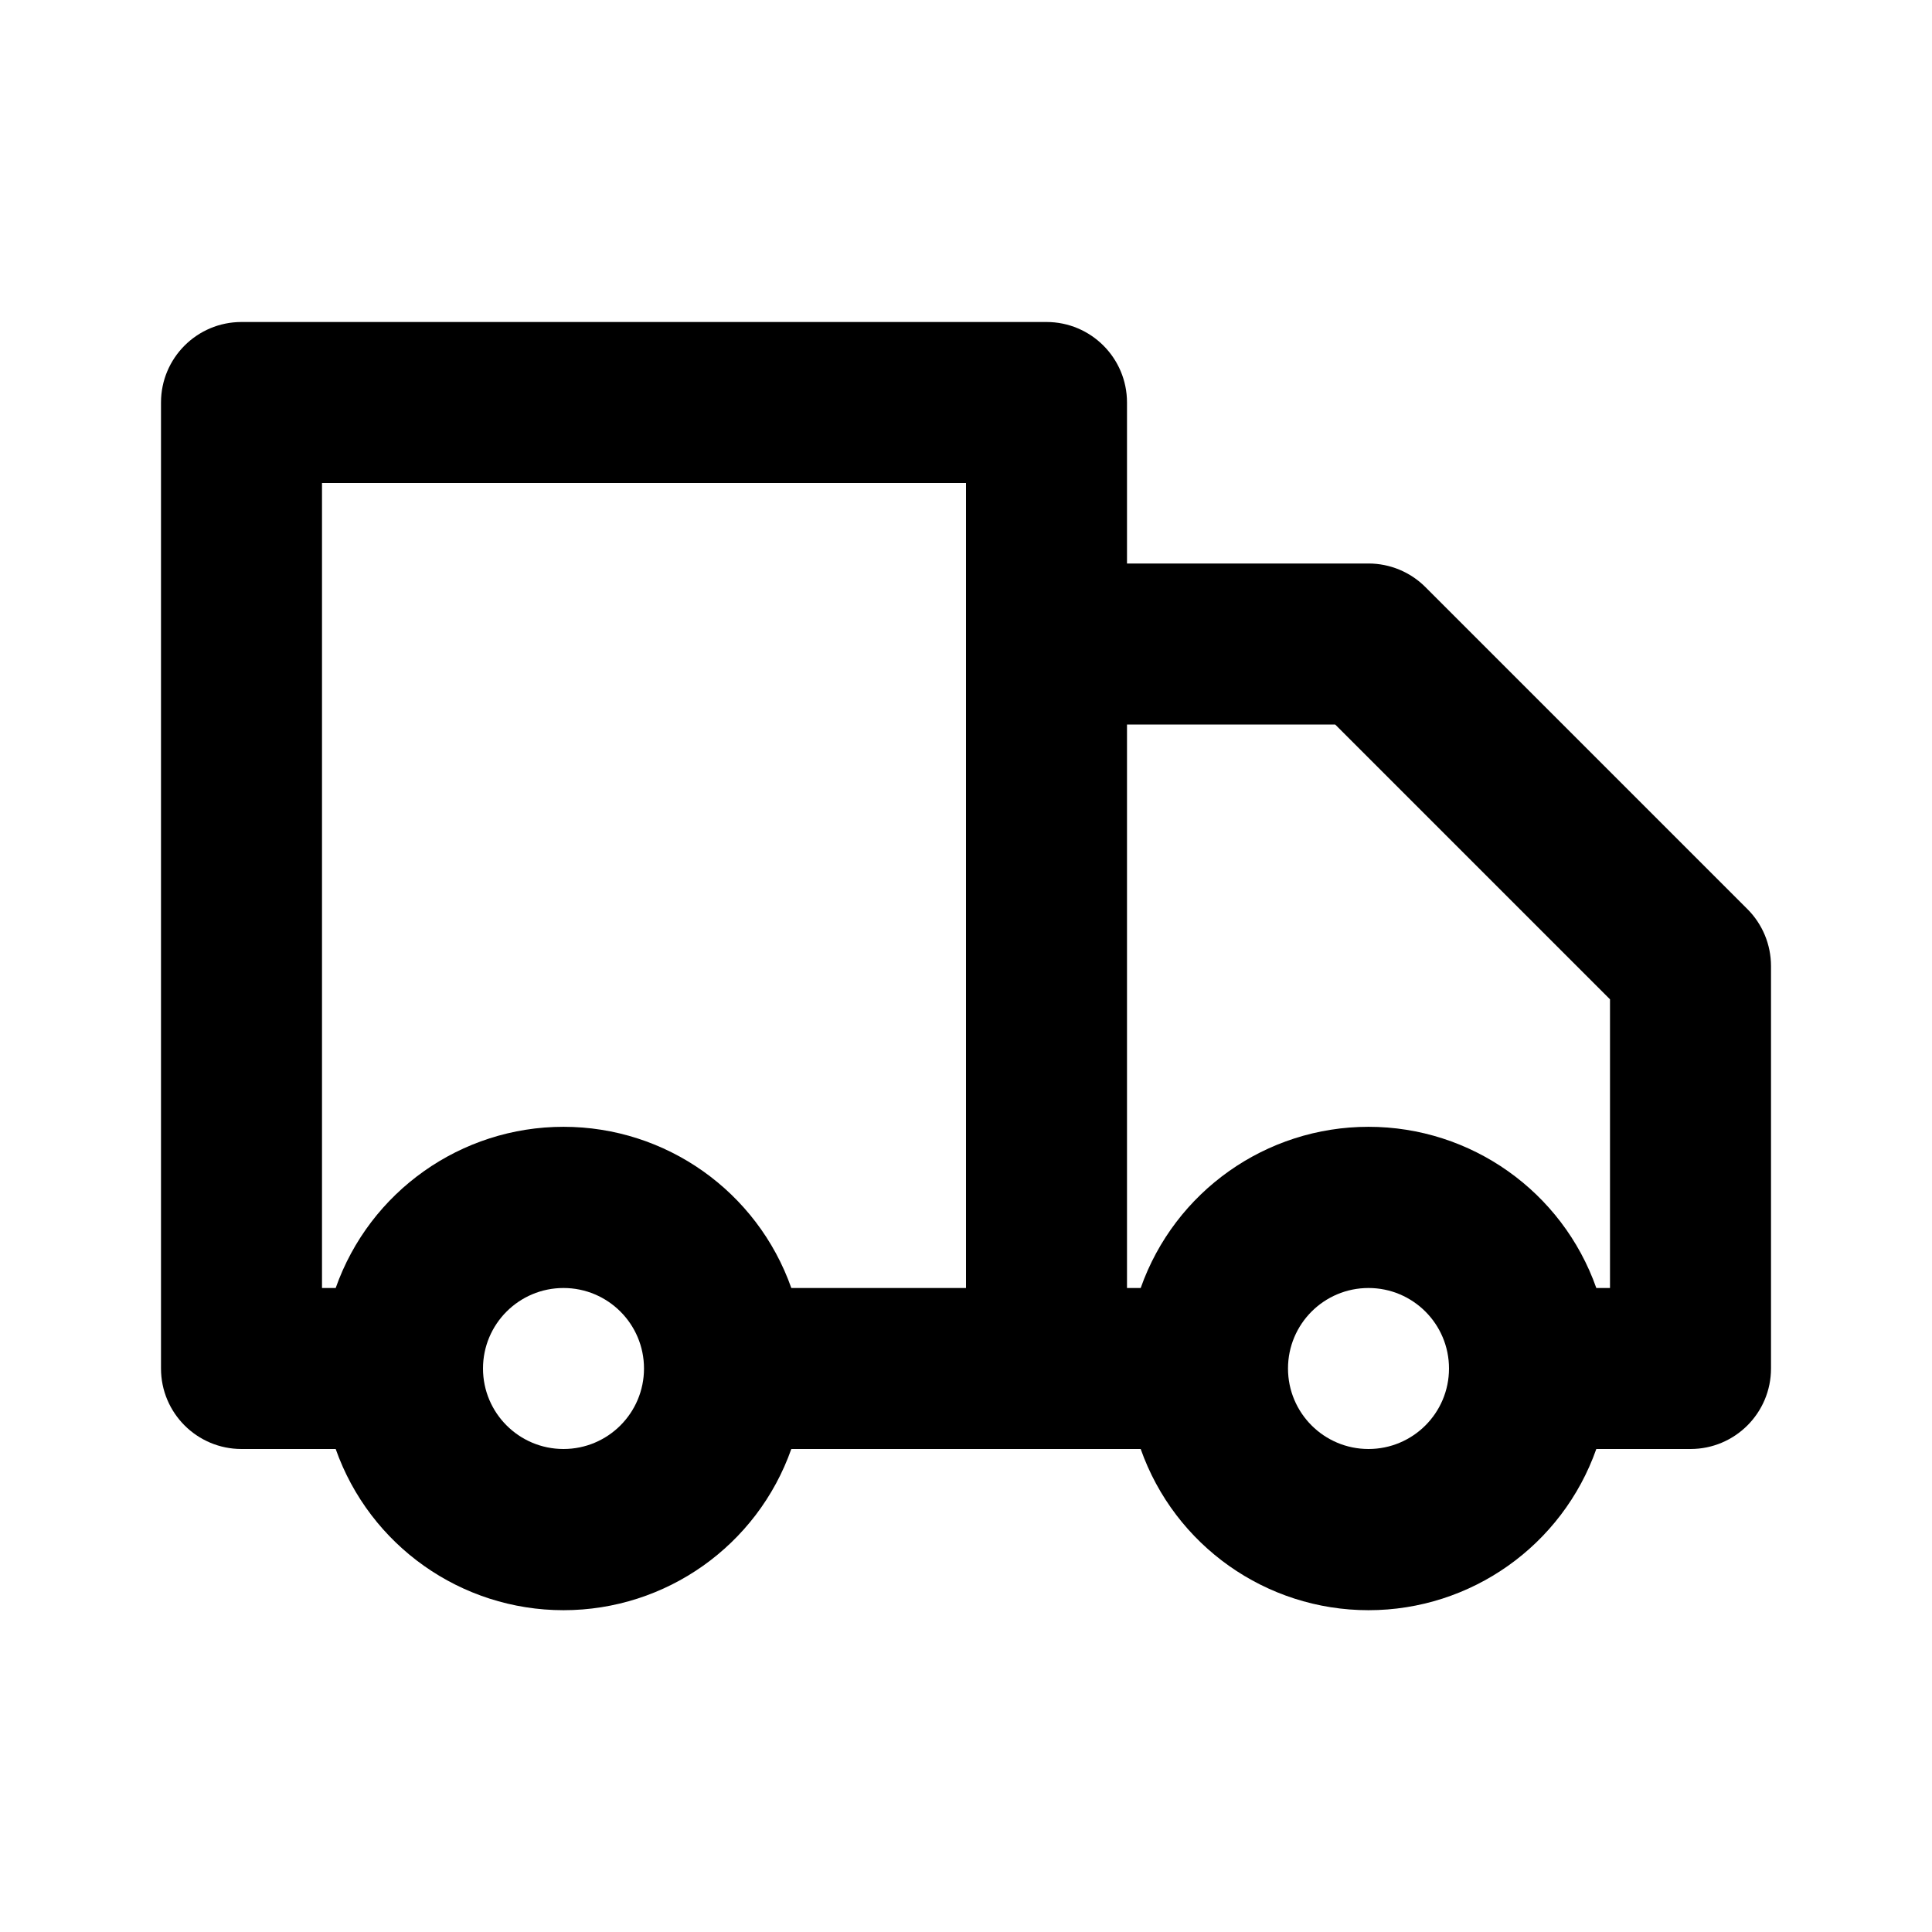
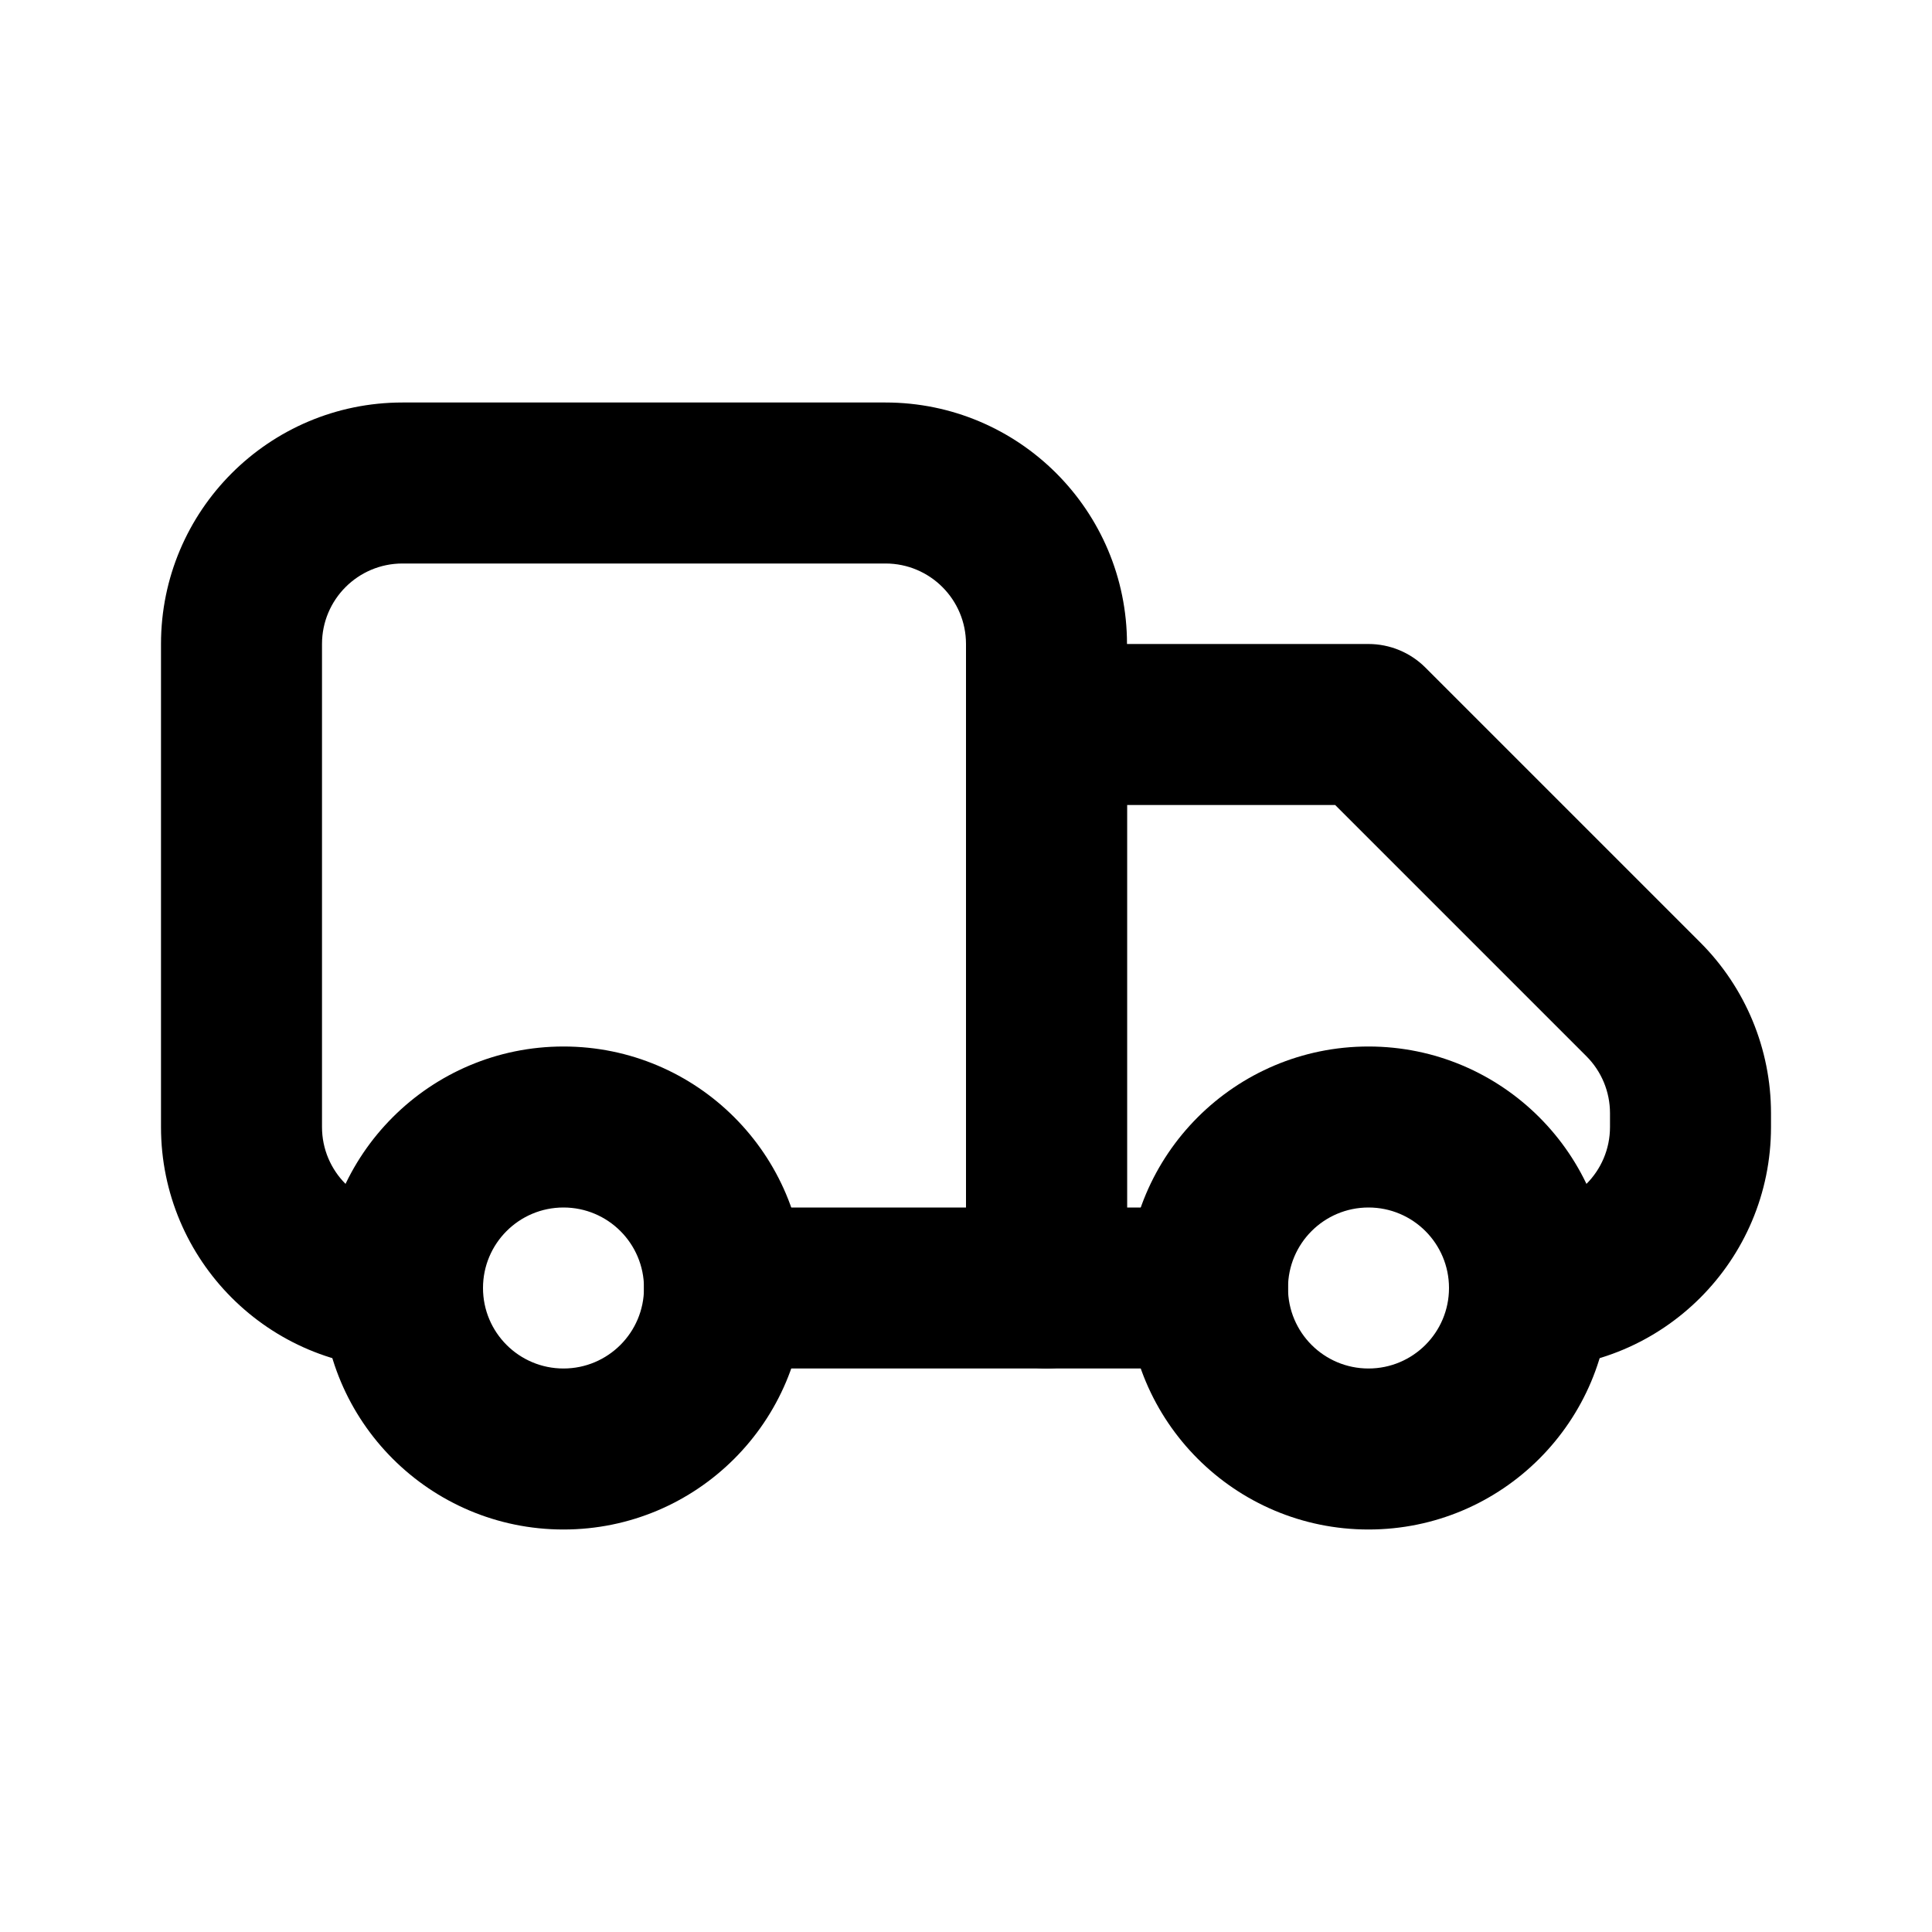
- <svg xmlns="http://www.w3.org/2000/svg" fill="none" viewBox="0 0 24 24">
-   <path fill-rule="evenodd" clip-rule="evenodd" d="M2 5a1 1 0 011-1h10a1 1 0 011 1v2h3a1 1 0 01.707.293l4 4A1 1 0 0122 12v5a1 1 0 01-1 1h-1.17a3.001 3.001 0 01-5.66 0H9.83a3.001 3.001 0 01-5.66 0H3a1 1 0 01-1-1V5zm14 12a1 1 0 102 0 1 1 0 00-2 0zm3.83-1a3.001 3.001 0 00-5.66 0H14V9h2.586L20 12.414V16h-.17zM12 16H9.83a3.001 3.001 0 00-5.66 0H4V6h8v10zm-5 0a1 1 0 100 2 1 1 0 000-2z" fill="currentColor" />
+ <svg fill="currentColor" viewBox="0 0 24 24">
+   <path d="M2 8a3 3 0 013-3h6a3 3 0 013 3v8a1 1 0 01-1 1H9a1 1 0 110-2h3V8a1 1 0 00-1-1H5a1 1 0 00-1 1v6a1 1 0 001 1v2a3 3 0 01-3-3V8z" />
+   <path d="M12 9a1 1 0 011-1h4a1 1 0 01.707.293l3.414 3.414A3 3 0 0122 13.828V14a3 3 0 01-3 3v-2a1 1 0 001-1v-.172a1 1 0 00-.293-.707L16.586 10H14v5h1a1 1 0 110 2h-2a1 1 0 01-1-1V9zM7 15a1 1 0 100 2 1 1 0 000-2zm-3 1a3 3 0 116 0 3 3 0 01-6 0z" />
+   <path d="M17 15a1 1 0 100 2 1 1 0 000-2zm-3 1a3 3 0 116 0 3 3 0 01-6 0z" />
</svg>
